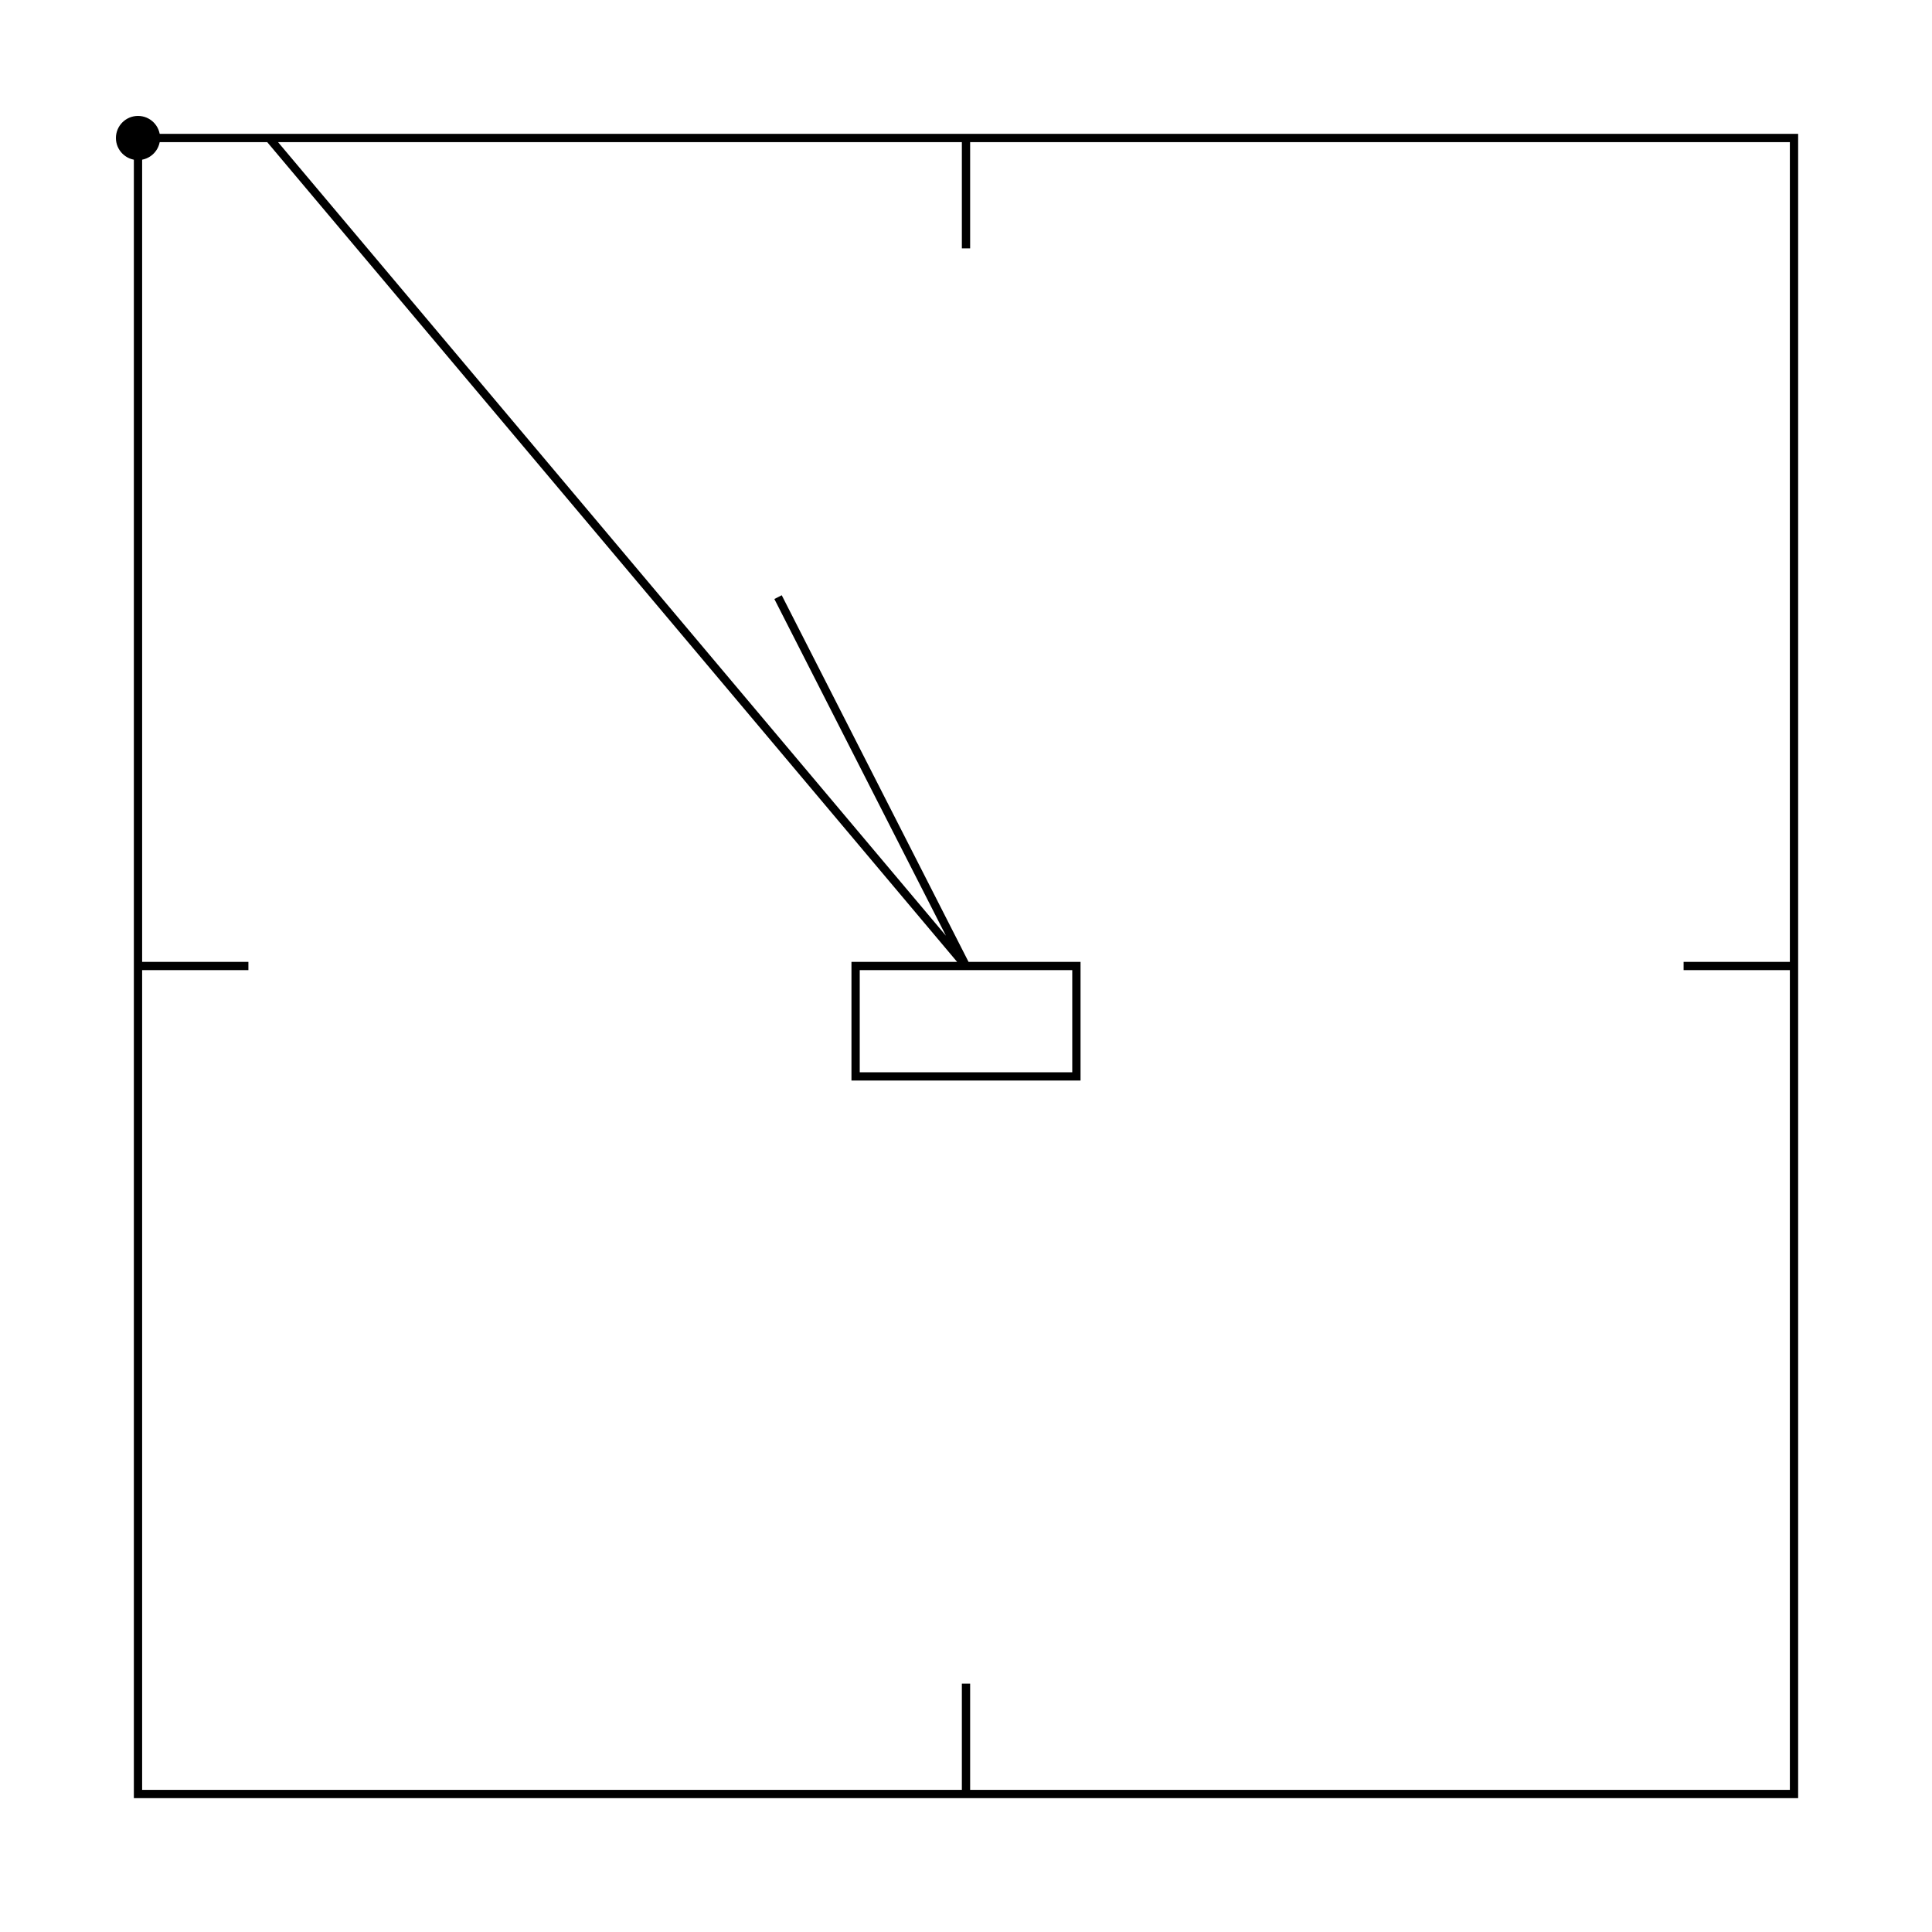
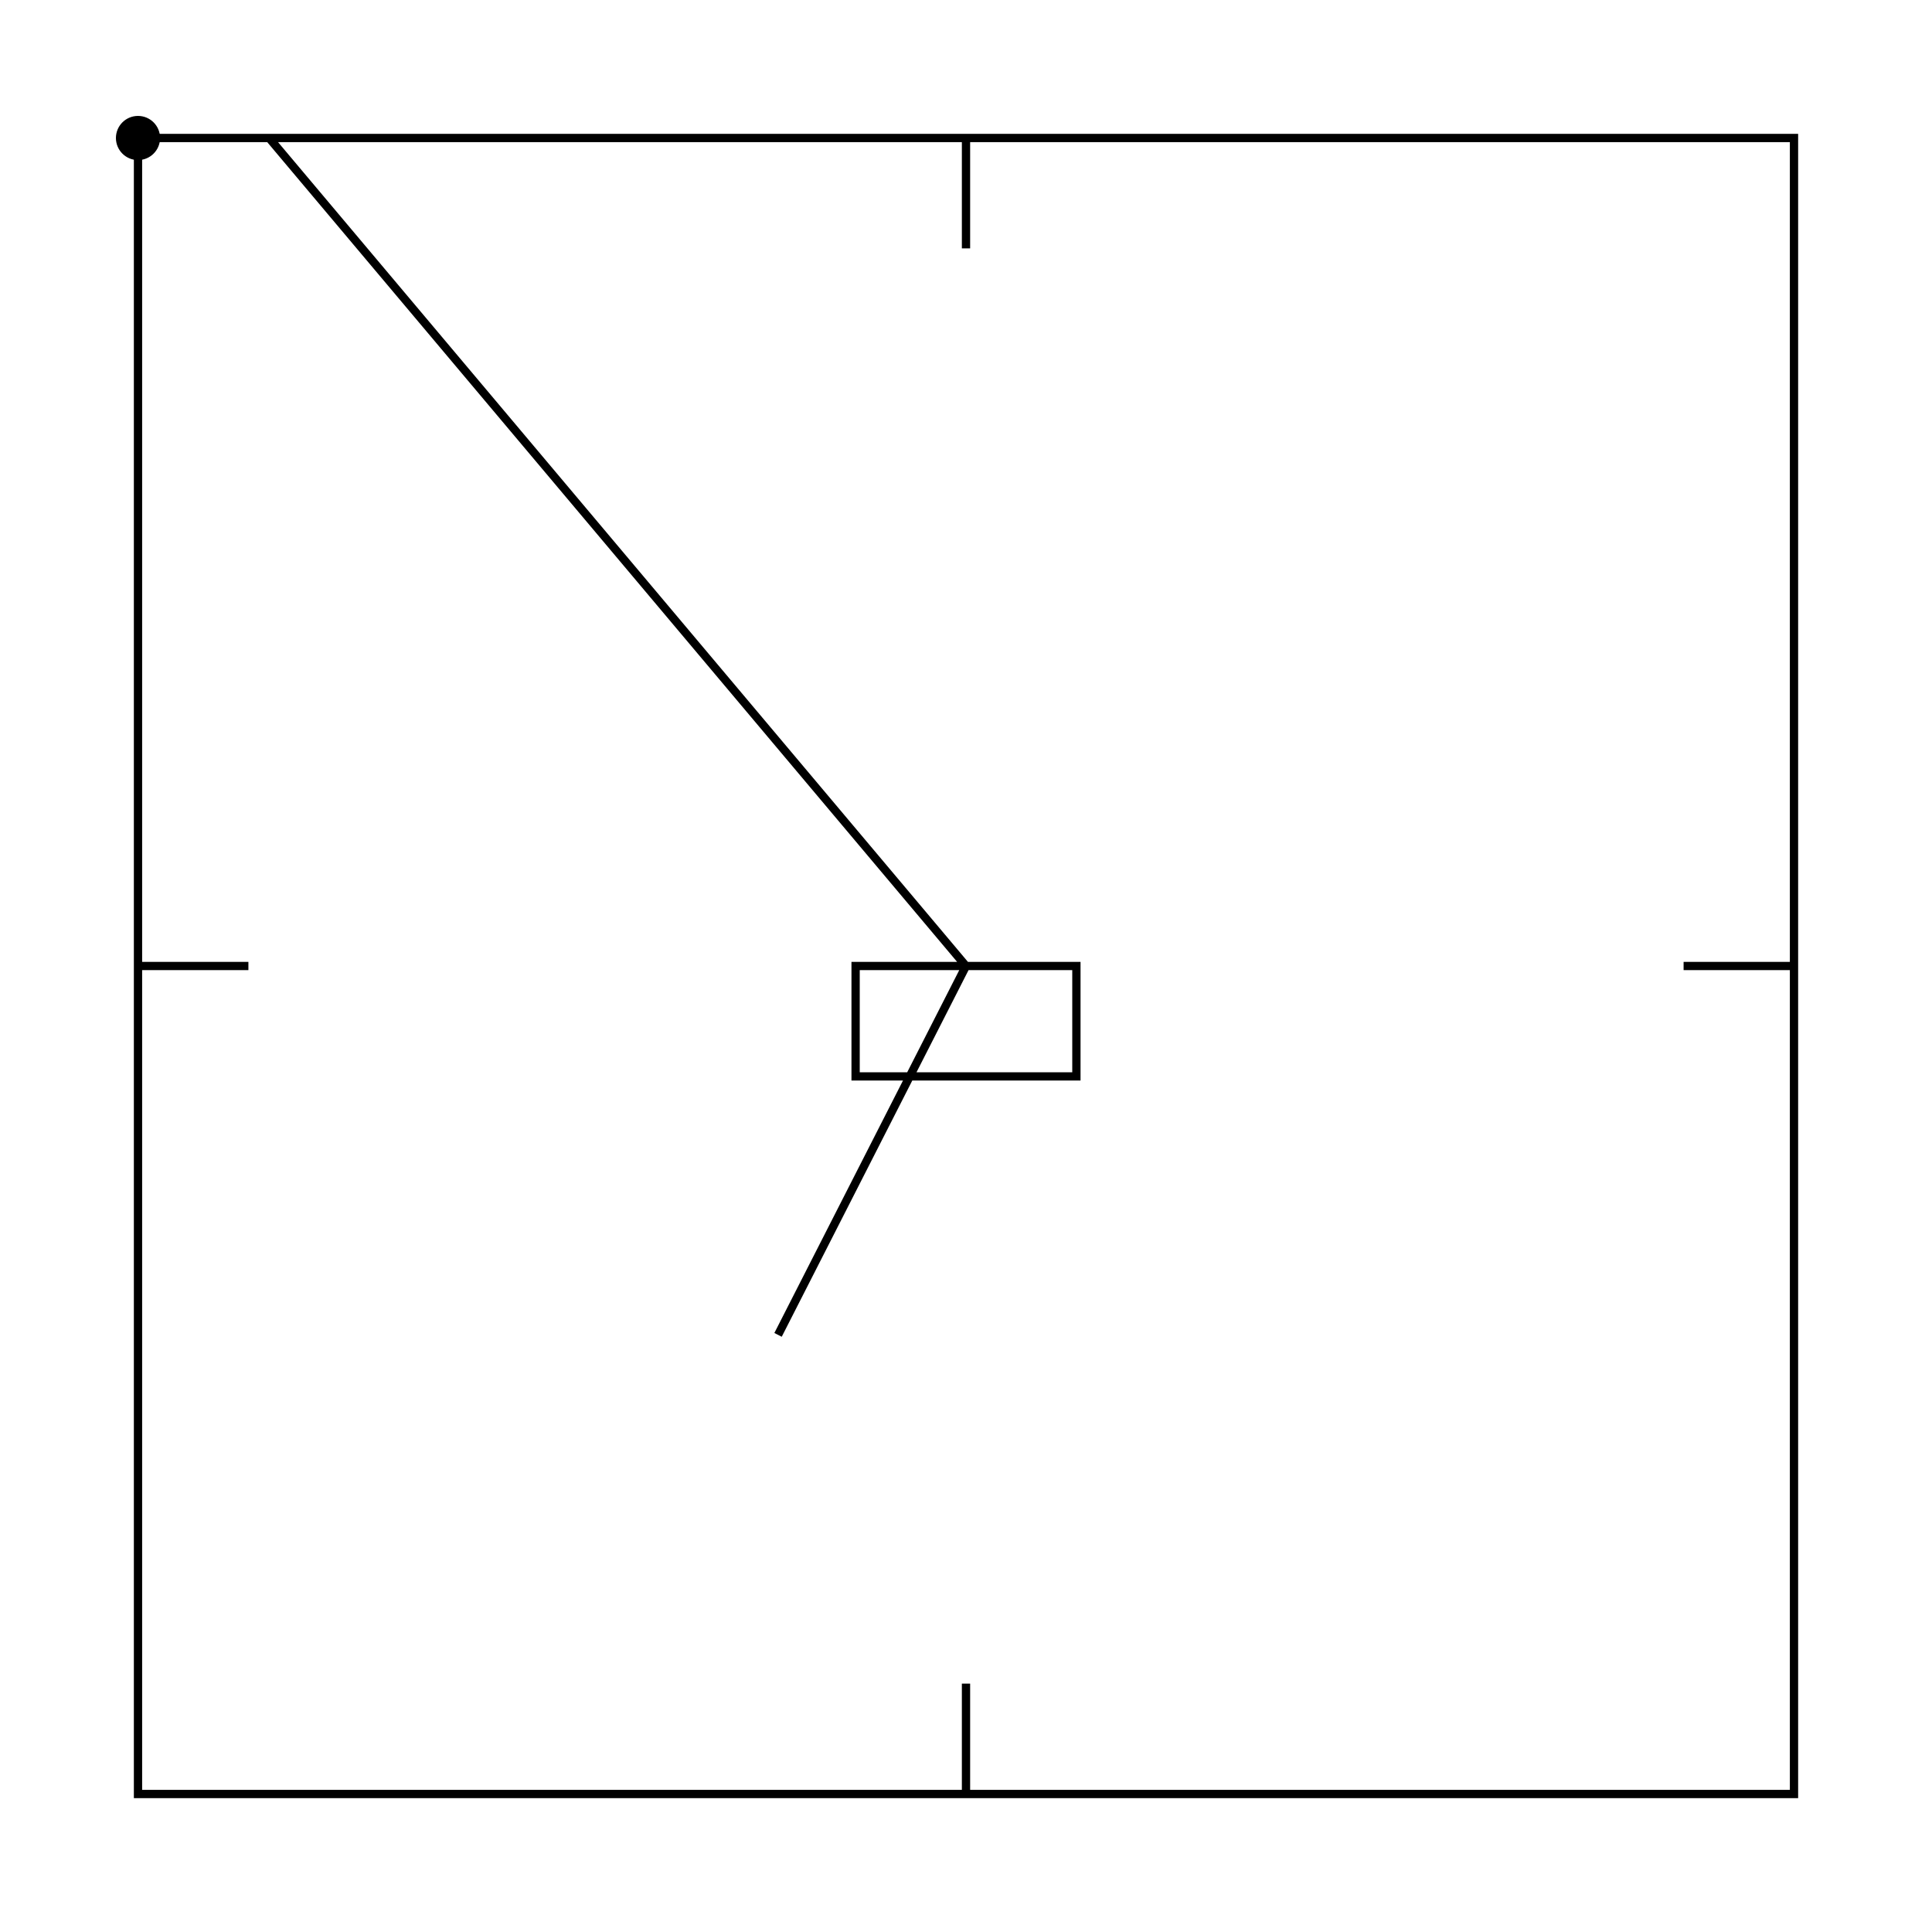
<svg xmlns="http://www.w3.org/2000/svg" width="100%" height="100%" viewBox="0 0 700 700">
  <g transform="translate(50.0 50.0)">
-     <path id="p1" stroke="black" stroke-width="3" fill="transparent" d="M0 0h300v40v-40h300v300h-40h40v300h-300v-40v40h-300v-300h40h-40v-300h47.515l252.485 300h-40v40h80v-40h-40l-68.099 -133.651">
-       <animate attributeName="d" attributeType="XML" dur="10s" repeatCount="0" values="M0 0h300v40v-40h300v300h-40h40v300h-300v-40v40h-300v-300h40h-40v-300h47.515l252.485 300h-40v40h80v-40h-40l-68.099 -133.651;M0 0h300;M0 0h300v40;M0 0h300v40v-40;M0 0h300v40v-40h300;M0 0h300v40v-40h300v300;M0 0h300v40v-40h300v300h-40;M0 0h300v40v-40h300v300h-40h40;M0 0h300v40v-40h300v300h-40h40v300;M0 0h300v40v-40h300v300h-40h40v300h-300;M0 0h300v40v-40h300v300h-40h40v300h-300v-40;M0 0h300v40v-40h300v300h-40h40v300h-300v-40v40;M0 0h300v40v-40h300v300h-40h40v300h-300v-40v40h-300;M0 0h300v40v-40h300v300h-40h40v300h-300v-40v40h-300v-300;M0 0h300v40v-40h300v300h-40h40v300h-300v-40v40h-300v-300h40;M0 0h300v40v-40h300v300h-40h40v300h-300v-40v40h-300v-300h40h-40;M0 0h300v40v-40h300v300h-40h40v300h-300v-40v40h-300v-300h40h-40v-300;M0 0h300v40v-40h300v300h-40h40v300h-300v-40v40h-300v-300h40h-40v-300h47.515;M0 0h300v40v-40h300v300h-40h40v300h-300v-40v40h-300v-300h40h-40v-300h47.515l252.485 300;M0 0h300v40v-40h300v300h-40h40v300h-300v-40v40h-300v-300h40h-40v-300h47.515l252.485 300h-40;M0 0h300v40v-40h300v300h-40h40v300h-300v-40v40h-300v-300h40h-40v-300h47.515l252.485 300h-40v40;M0 0h300v40v-40h300v300h-40h40v300h-300v-40v40h-300v-300h40h-40v-300h47.515l252.485 300h-40v40h80;M0 0h300v40v-40h300v300h-40h40v300h-300v-40v40h-300v-300h40h-40v-300h47.515l252.485 300h-40v40h80v-40;M0 0h300v40v-40h300v300h-40h40v300h-300v-40v40h-300v-300h40h-40v-300h47.515l252.485 300h-40v40h80v-40h-40;M0 0h300v40v-40h300v300h-40h40v300h-300v-40v40h-300v-300h40h-40v-300h47.515l252.485 300h-40v40h80v-40h-40l-68.099 -133.651" />
+     <path id="p1" stroke="black" stroke-width="3" fill="transparent" d="M0 0h300v40v-40h300v300h-40h40v300h-300v-40v40h-300v-300h40h-40v-300h47.515l252.485 300h-40v40h80v-40h-40l-68.099 133.651">
+       <animate attributeName="d" attributeType="XML" dur="10s" repeatCount="0" values="M0 0h300v40v-40h300v300h-40h40v300h-300v-40v40h-300v-300h40h-40v-300h47.515l252.485 300h-40v40h80v-40h-40l-68.099 133.651;M0 0h300;M0 0h300v40;M0 0h300v40v-40;M0 0h300v40v-40h300;M0 0h300v40v-40h300v300;M0 0h300v40v-40h300v300h-40;M0 0h300v40v-40h300v300h-40h40;M0 0h300v40v-40h300v300h-40h40v300;M0 0h300v40v-40h300v300h-40h40v300h-300;M0 0h300v40v-40h300v300h-40h40v300h-300v-40;M0 0h300v40v-40h300v300h-40h40v300h-300v-40v40;M0 0h300v40v-40h300v300h-40h40v300h-300v-40v40h-300;M0 0h300v40v-40h300v300h-40h40v300h-300v-40v40h-300v-300;M0 0h300v40v-40h300v300h-40h40v300h-300v-40v40h-300v-300h40;M0 0h300v40v-40h300v300h-40h40v300h-300v-40v40h-300v-300h40h-40;M0 0h300v40v-40h300v300h-40h40v300h-300v-40v40h-300v-300h40h-40v-300;M0 0h300v40v-40h300v300h-40h40v300h-300v-40v40h-300v-300h40h-40v-300h47.515;M0 0h300v40v-40h300v300h-40h40v300h-300v-40v40h-300v-300h40h-40v-300h47.515l252.485 300;M0 0h300v40v-40h300v300h-40h40v300h-300v-40v40h-300v-300h40h-40v-300h47.515l252.485 300h-40;M0 0h300v40v-40h300v300h-40h40v300h-300v-40v40h-300v-300h40h-40v-300h47.515l252.485 300h-40v40;M0 0h300v40v-40h300v300h-40h40v300h-300v-40v40h-300v-300h40h-40v-300h47.515l252.485 300h-40v40h80;M0 0h300v40v-40h300v300h-40h40v300h-300v-40v40h-300v-300h40h-40v-300h47.515l252.485 300h-40v40h80v-40;M0 0h300v40v-40h300v300h-40h40v300h-300v-40v40h-300v-300h40h-40v-300h47.515l252.485 300h-40v40h80v-40h-40;M0 0h300v40v-40h300v300h-40h40v300h-300v-40v40h-300v-300h40h-40v-300h47.515l252.485 300h-40v40h80v-40h-40l-68.099 133.651" />
    </path>
    <circle cx="0" cy="0" r="8">
      <animate attributeName="cx" attributeType="XML" dur="10s" repeatCount="indefinite" values="231.901;0;300;300;300;600;600;560;600;600;300;300;300;0;0;40;0;0;47.515;300;260;260;340;340;300;231.901" />
-       <animate attributeName="cy" attributeType="XML" dur="10s" repeatCount="indefinite" values="166.349;0;0;40;0;0;300;300;300;600;600;560;600;600;300;300;300;0;0;300;300;340;340;300;300;166.349" />
+       <animate attributeName="cy" attributeType="XML" dur="10s" repeatCount="indefinite" values="433.651;0;0;40;0;0;300;300;300;600;600;560;600;600;300;300;300;0;0;300;300;340;340;300;300;433.651" />
    </circle>
  </g>
</svg>
